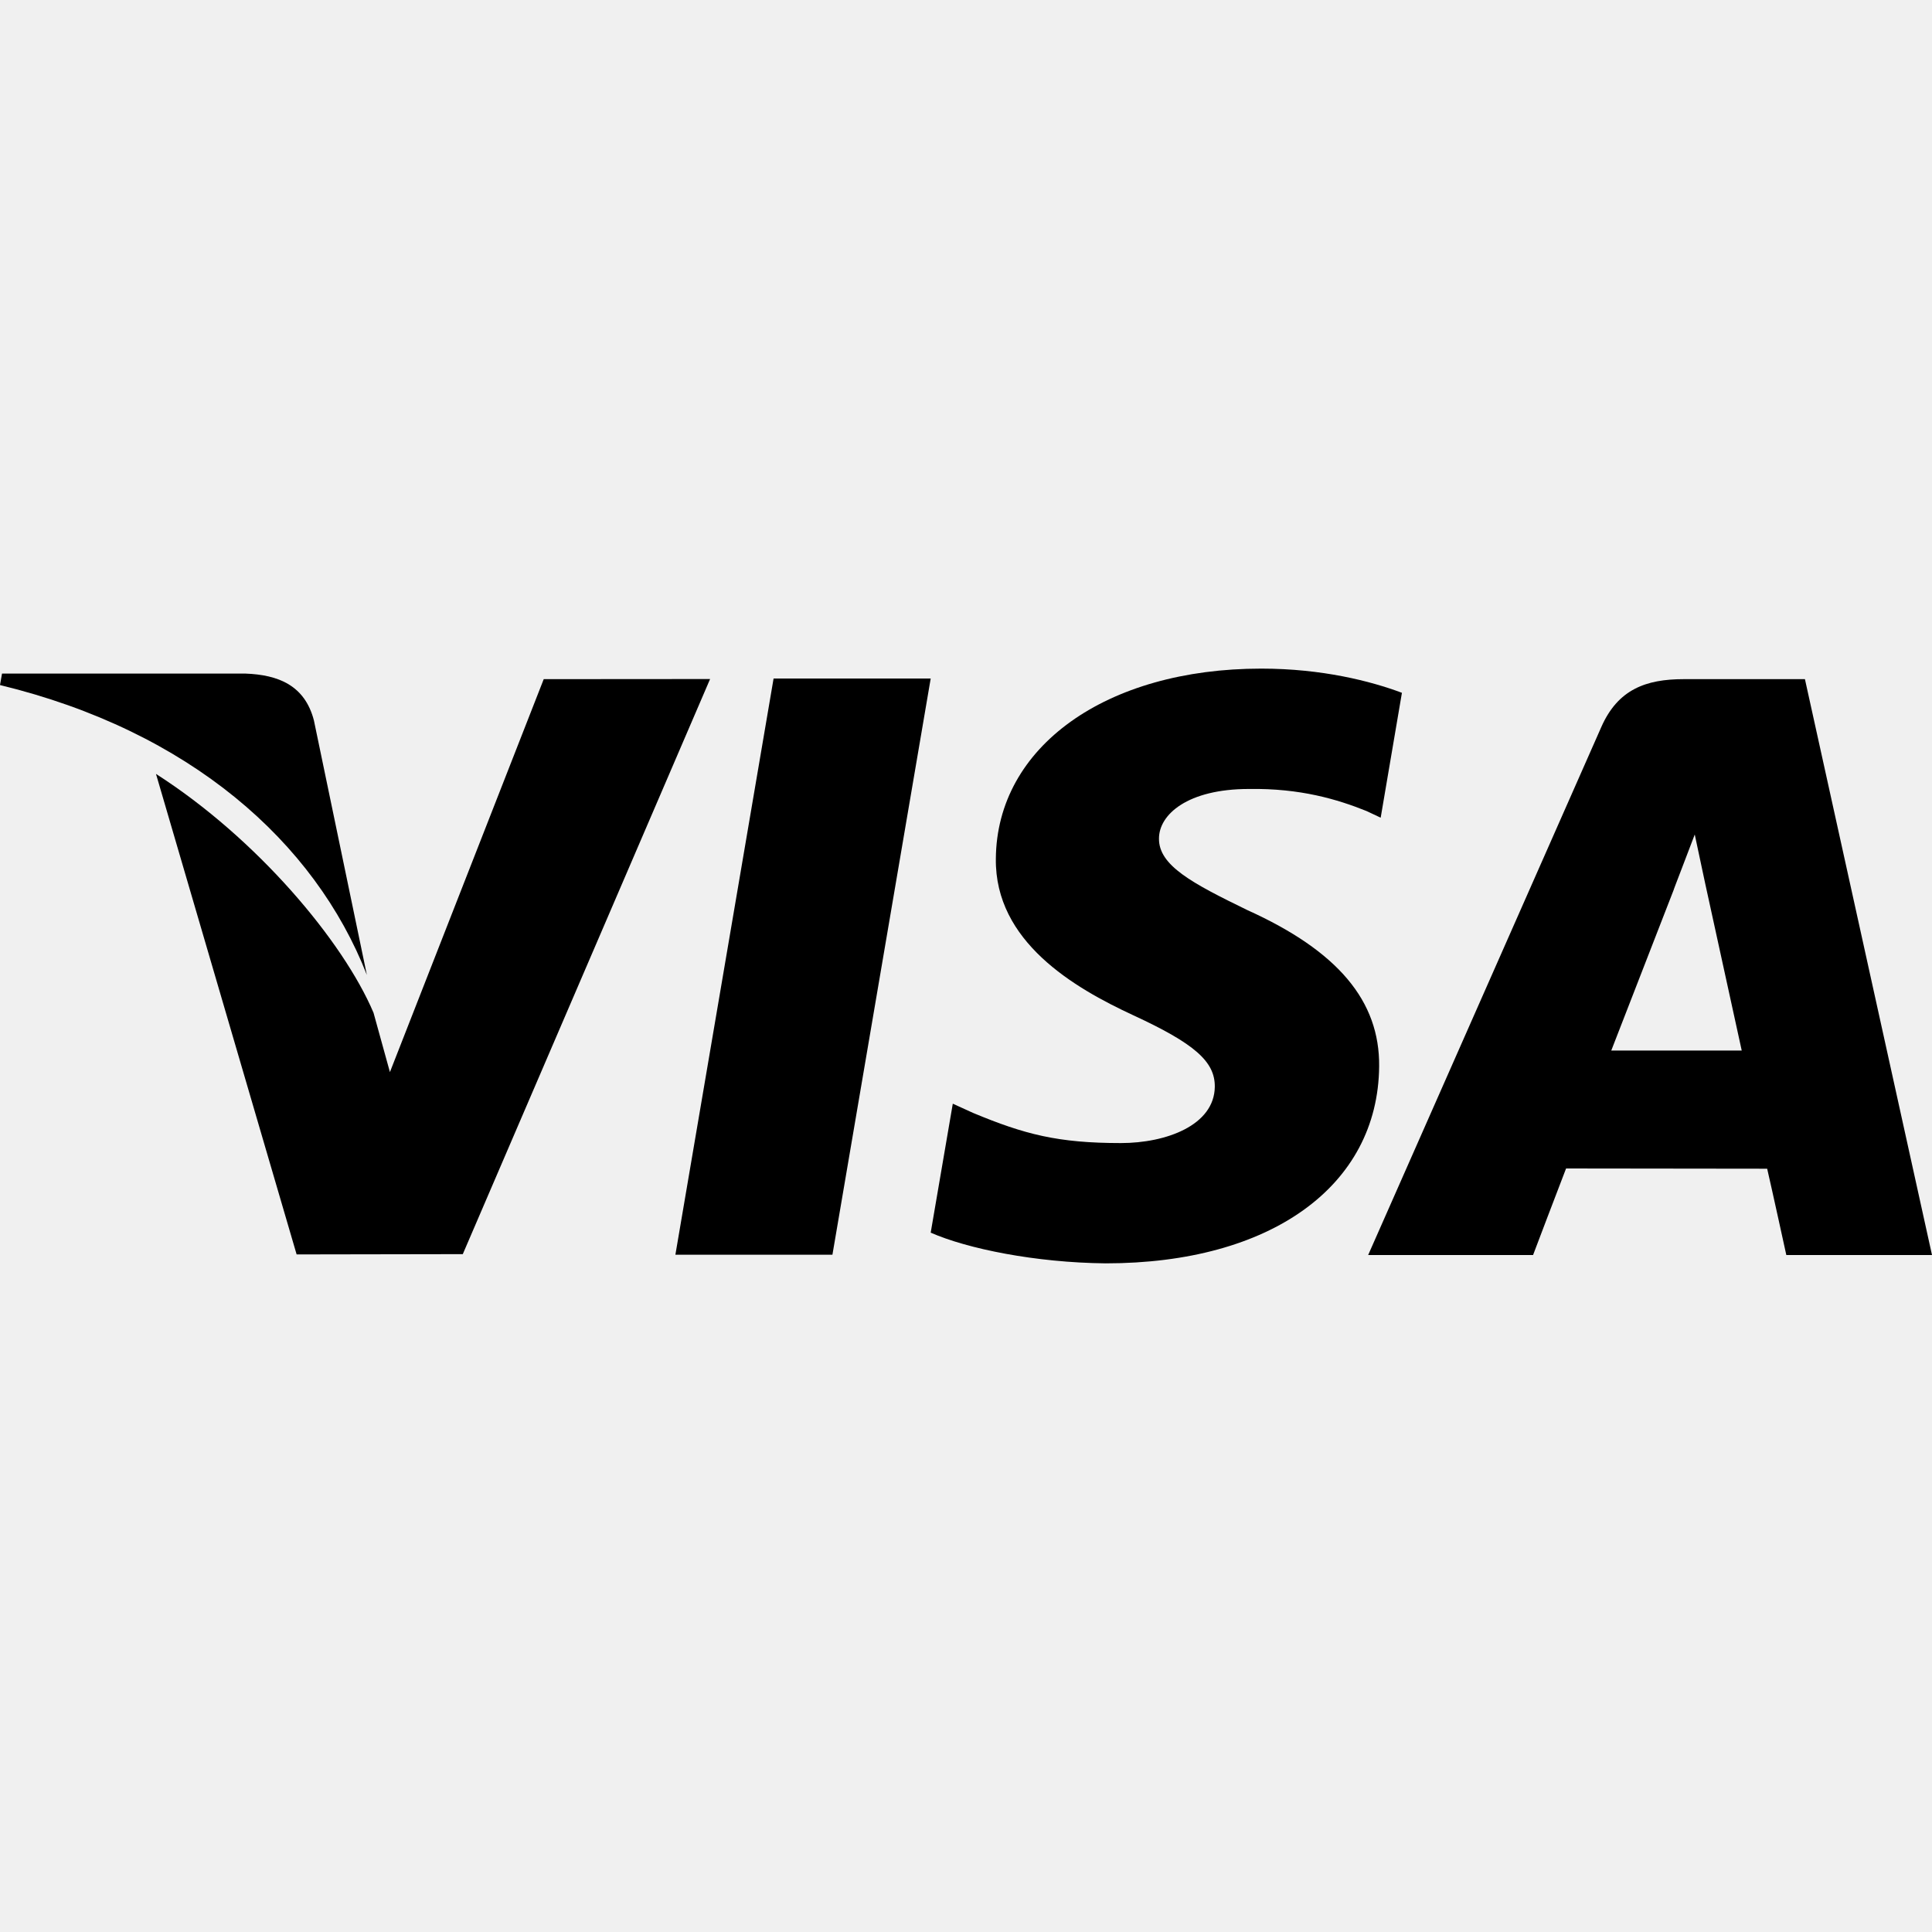
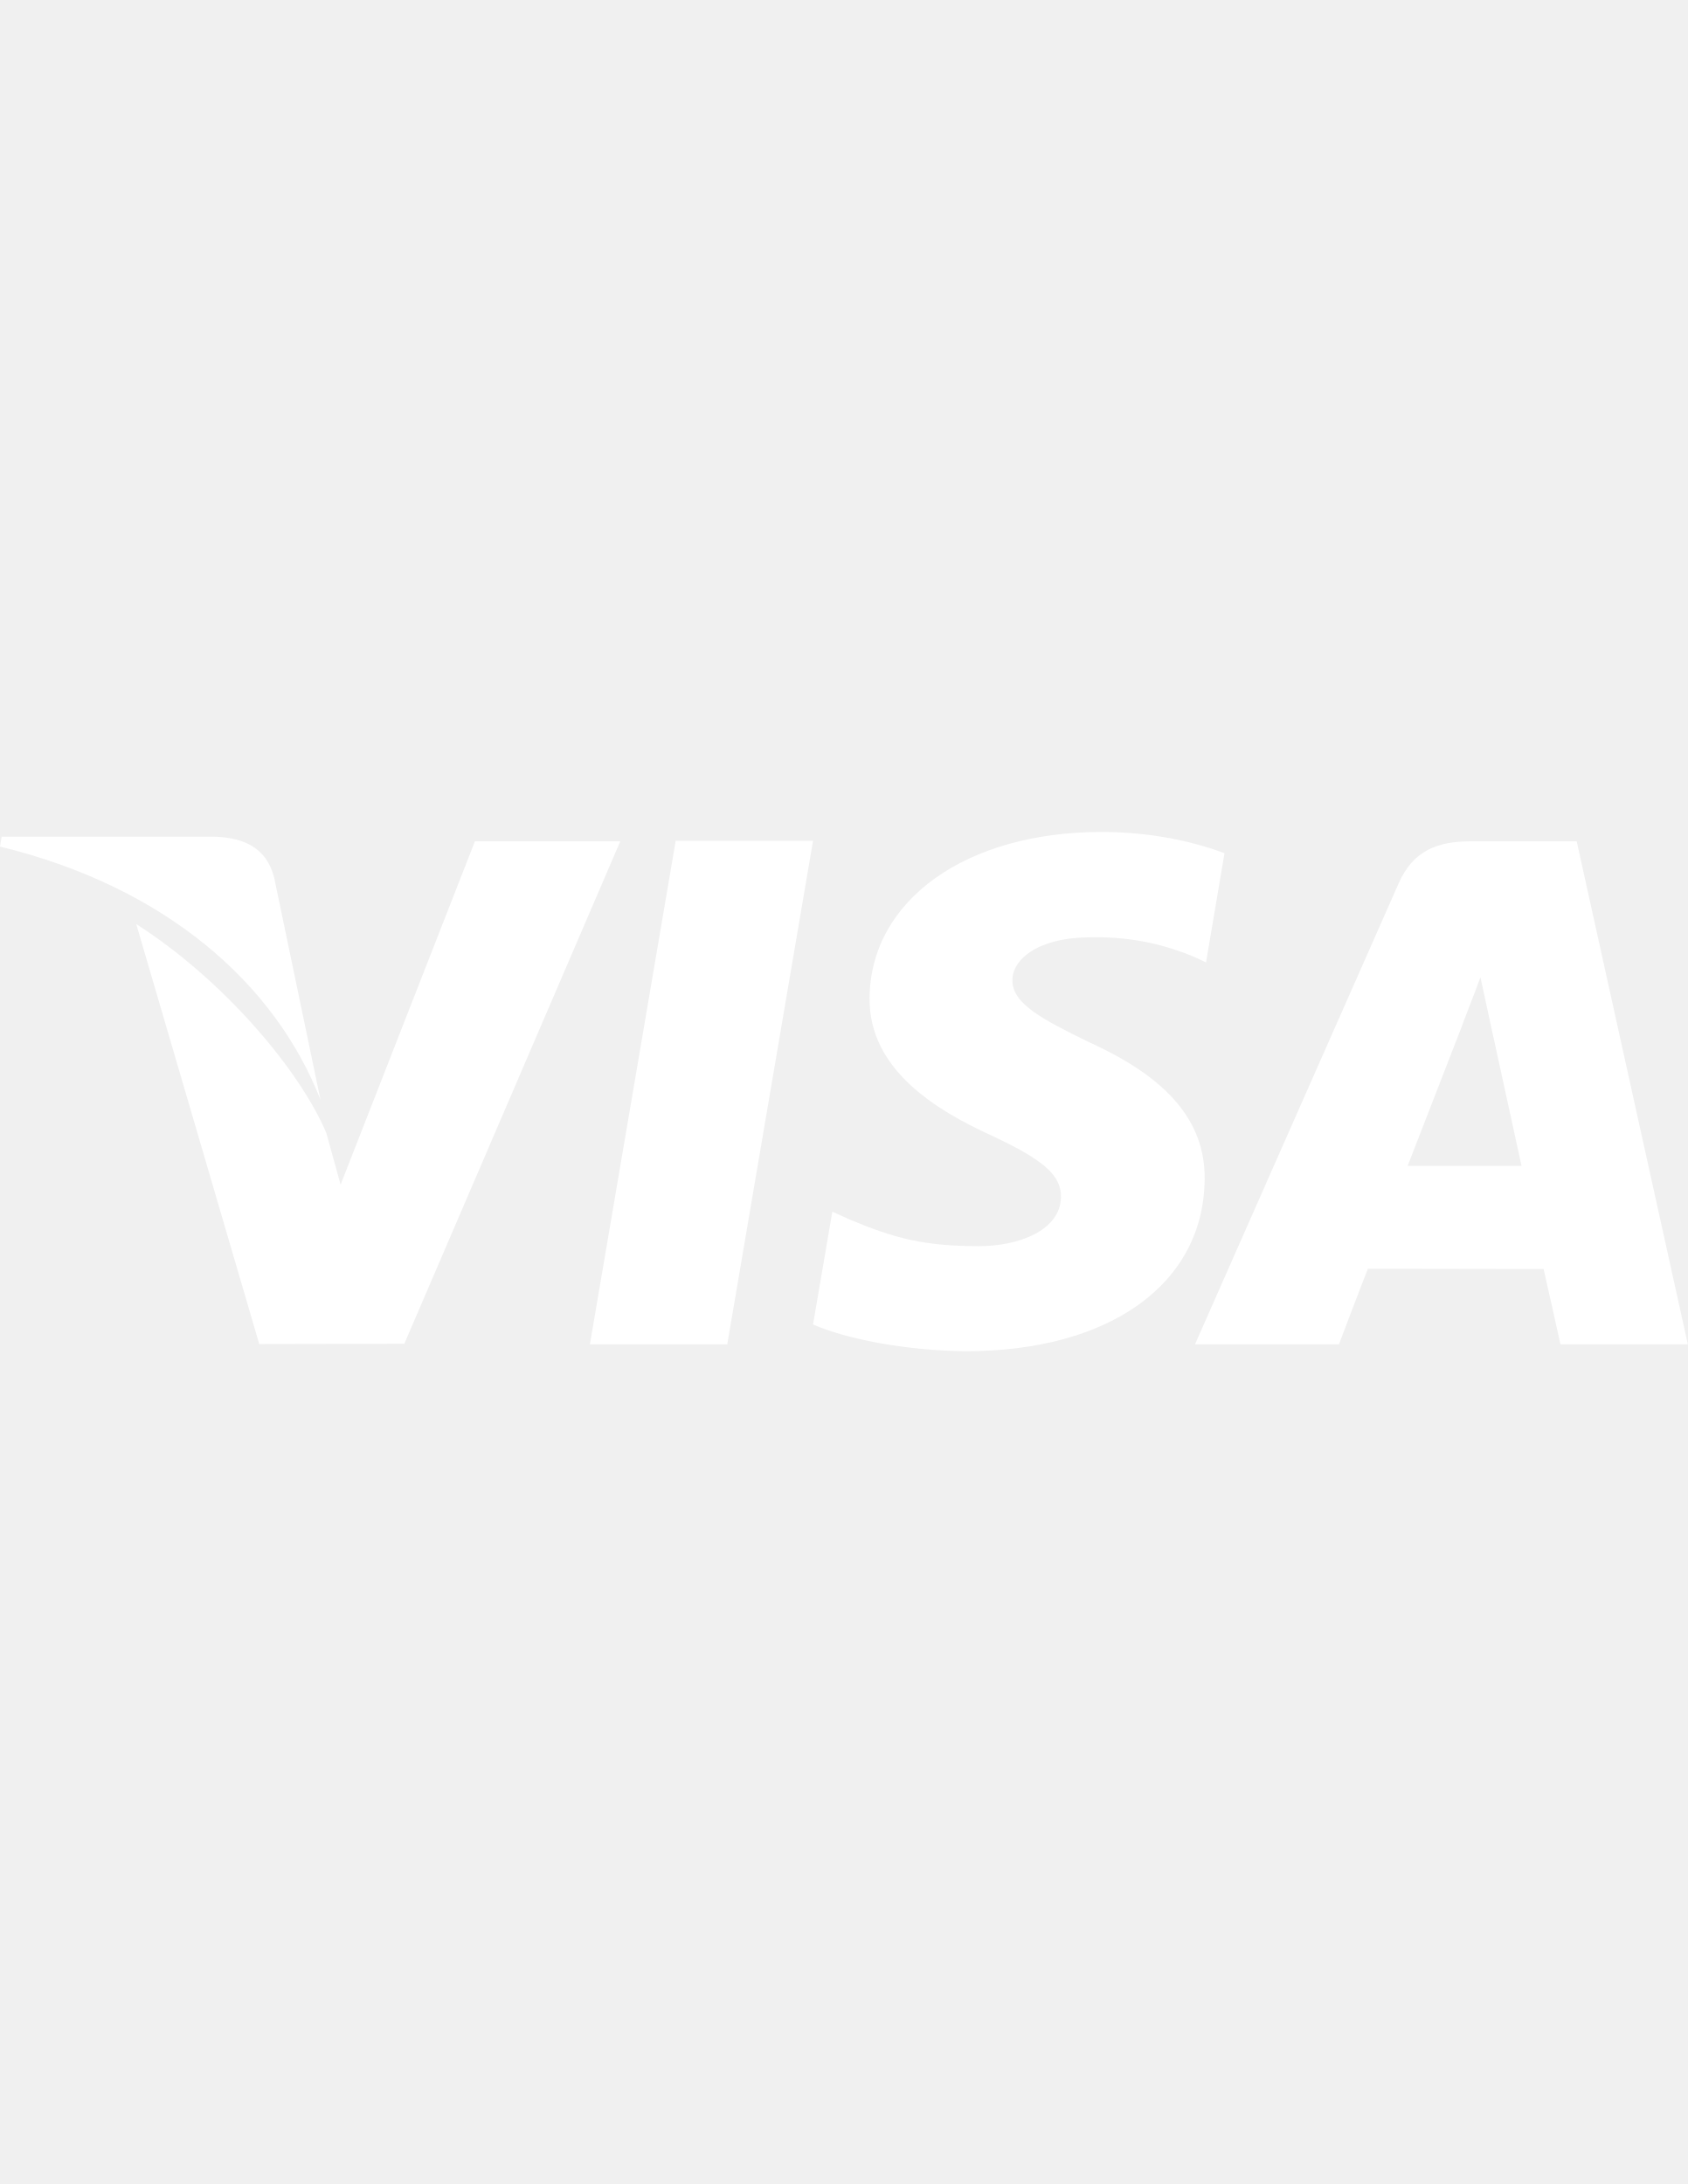
- <svg xmlns="http://www.w3.org/2000/svg" version="1.1" id="Capa_1" x="0px" y="0px" viewBox="0 0 47.834 47.834" style="enable-background:new 0 0 47.834 47.834;" xml:space="preserve">
+ <svg xmlns="http://www.w3.org/2000/svg" version="1.1" id="Capa_1" x="0px" y="0px" viewBox="0 0 612 792" enable-background="new 0 0 612 792" xml:space="preserve">
  <g>
    <g>
-       <polygon points="19.153,16.799 16.722,31.065 20.61,31.065 23.043,16.799   " />
+       <polygon fill="#FFFFFF" points="245,304.9 213.9,487.5 263.7,487.5 294.8,304.9   " />
    </g>
  </g>
  <g>
    <g>
-       <path d="M13.462,16.815l-3.808,9.729l-0.406-1.469c-0.751-1.77-2.883-4.312-5.386-5.914l3.482,11.897l4.114-0.007l6.123-14.239    L13.462,16.815z" />
+       <path fill="#FFFFFF" d="M172.2,305.1l-48.7,124.5l-5.2-18.8c-9.6-22.6-36.9-55.2-68.9-75.7L94,487.4l52.6-0.1l78.3-182.2    L172.2,305.1z" />
    </g>
  </g>
  <g>
    <g>
-       <path d="M7.772,17.836c-0.226-0.869-0.881-1.128-1.694-1.159H0.05L0,16.961c4.691,1.138,7.795,3.88,9.083,7.177L7.772,17.836z" />
+       <path fill="#FFFFFF" d="M99.4,318.2c-2.9-11.1-11.3-14.4-21.7-14.8H0.6L0,307c60,14.6,99.7,49.6,116.2,91.8L99.4,318.2z" />
    </g>
  </g>
  <g>
    <g>
-       <path d="M30.923,19.534c1.272-0.02,2.194,0.258,2.91,0.546l0.351,0.165l0.526-3.092c-0.77-0.289-1.977-0.599-3.483-0.599    c-3.842,0-6.55,1.935-6.571,4.708c-0.025,2.049,1.929,3.193,3.405,3.876c1.515,0.7,2.023,1.145,2.016,1.77    c-0.012,0.955-1.208,1.393-2.325,1.393c-1.557,0-2.384-0.215-3.661-0.747l-0.501-0.228l-0.547,3.193    c0.91,0.399,2.589,0.742,4.332,0.76c4.087,0,6.743-1.912,6.771-4.875c0.017-1.621-1.02-2.858-3.267-3.873    c-1.36-0.662-2.192-1.102-2.184-1.77C28.695,20.168,29.401,19.534,30.923,19.534z" />
+       <path fill="#FFFFFF" d="M395.6,339.9c16.3-0.3,28.1,3.3,37.2,7l4.5,2.1l6.7-39.6c-9.9-3.7-25.3-7.7-44.6-7.7    c-49.2,0-83.8,24.8-84.1,60.2c-0.3,26.2,24.7,40.9,43.6,49.6c19.4,9,25.9,14.6,25.8,22.6c-0.2,12.2-15.5,17.8-29.7,17.8    c-19.9,0-30.5-2.8-46.8-9.6l-6.4-2.9l-7,40.9c11.6,5.1,33.1,9.5,55.4,9.7c52.3,0,86.3-24.5,86.6-62.4    c0.2-20.7-13.1-36.6-41.8-49.6c-17.4-8.5-28-14.1-27.9-22.6C367.1,348,376.2,339.9,395.6,339.9z" />
    </g>
  </g>
  <g>
    <g>
-       <path d="M44.688,16.815h-3.004c-0.933,0-1.627,0.254-2.037,1.184l-5.773,13.074h4.083c0,0,0.666-1.758,0.817-2.143    c0.447,0,4.414,0.006,4.979,0.006c0.116,0.498,0.474,2.137,0.474,2.137h3.607L44.688,16.815z M39.893,26.01    c0.32-0.819,1.549-3.987,1.549-3.987c-0.021,0.039,0.317-0.825,0.518-1.362l0.262,1.23c0,0,0.745,3.406,0.901,4.119H39.893z" />
+       <path fill="#FFFFFF" d="M571.7,305.1h-38.4c-11.9,0-20.8,3.2-26.1,15.1l-73.9,167.3h52.2c0,0,8.5-22.5,10.5-27.4    c5.7,0,56.5,0.1,63.7,0.1c1.5,6.4,6.1,27.3,6.1,27.3H612L571.7,305.1z M510.4,422.8c4.1-10.5,19.8-51,19.8-51    c-0.3,0.5,4.1-10.6,6.6-17.4l3.4,15.7c0,0,9.5,43.6,11.5,52.7H510.4z" />
    </g>
  </g>
-   <g>
- </g>
-   <g>
- </g>
-   <g>
- </g>
-   <g>
- </g>
-   <g>
- </g>
-   <g>
- </g>
-   <g>
- </g>
-   <g>
- </g>
-   <g>
- </g>
-   <g>
- </g>
-   <g>
- </g>
-   <g>
- </g>
-   <g>
- </g>
-   <g>
- </g>
-   <g>
- </g>
</svg>
